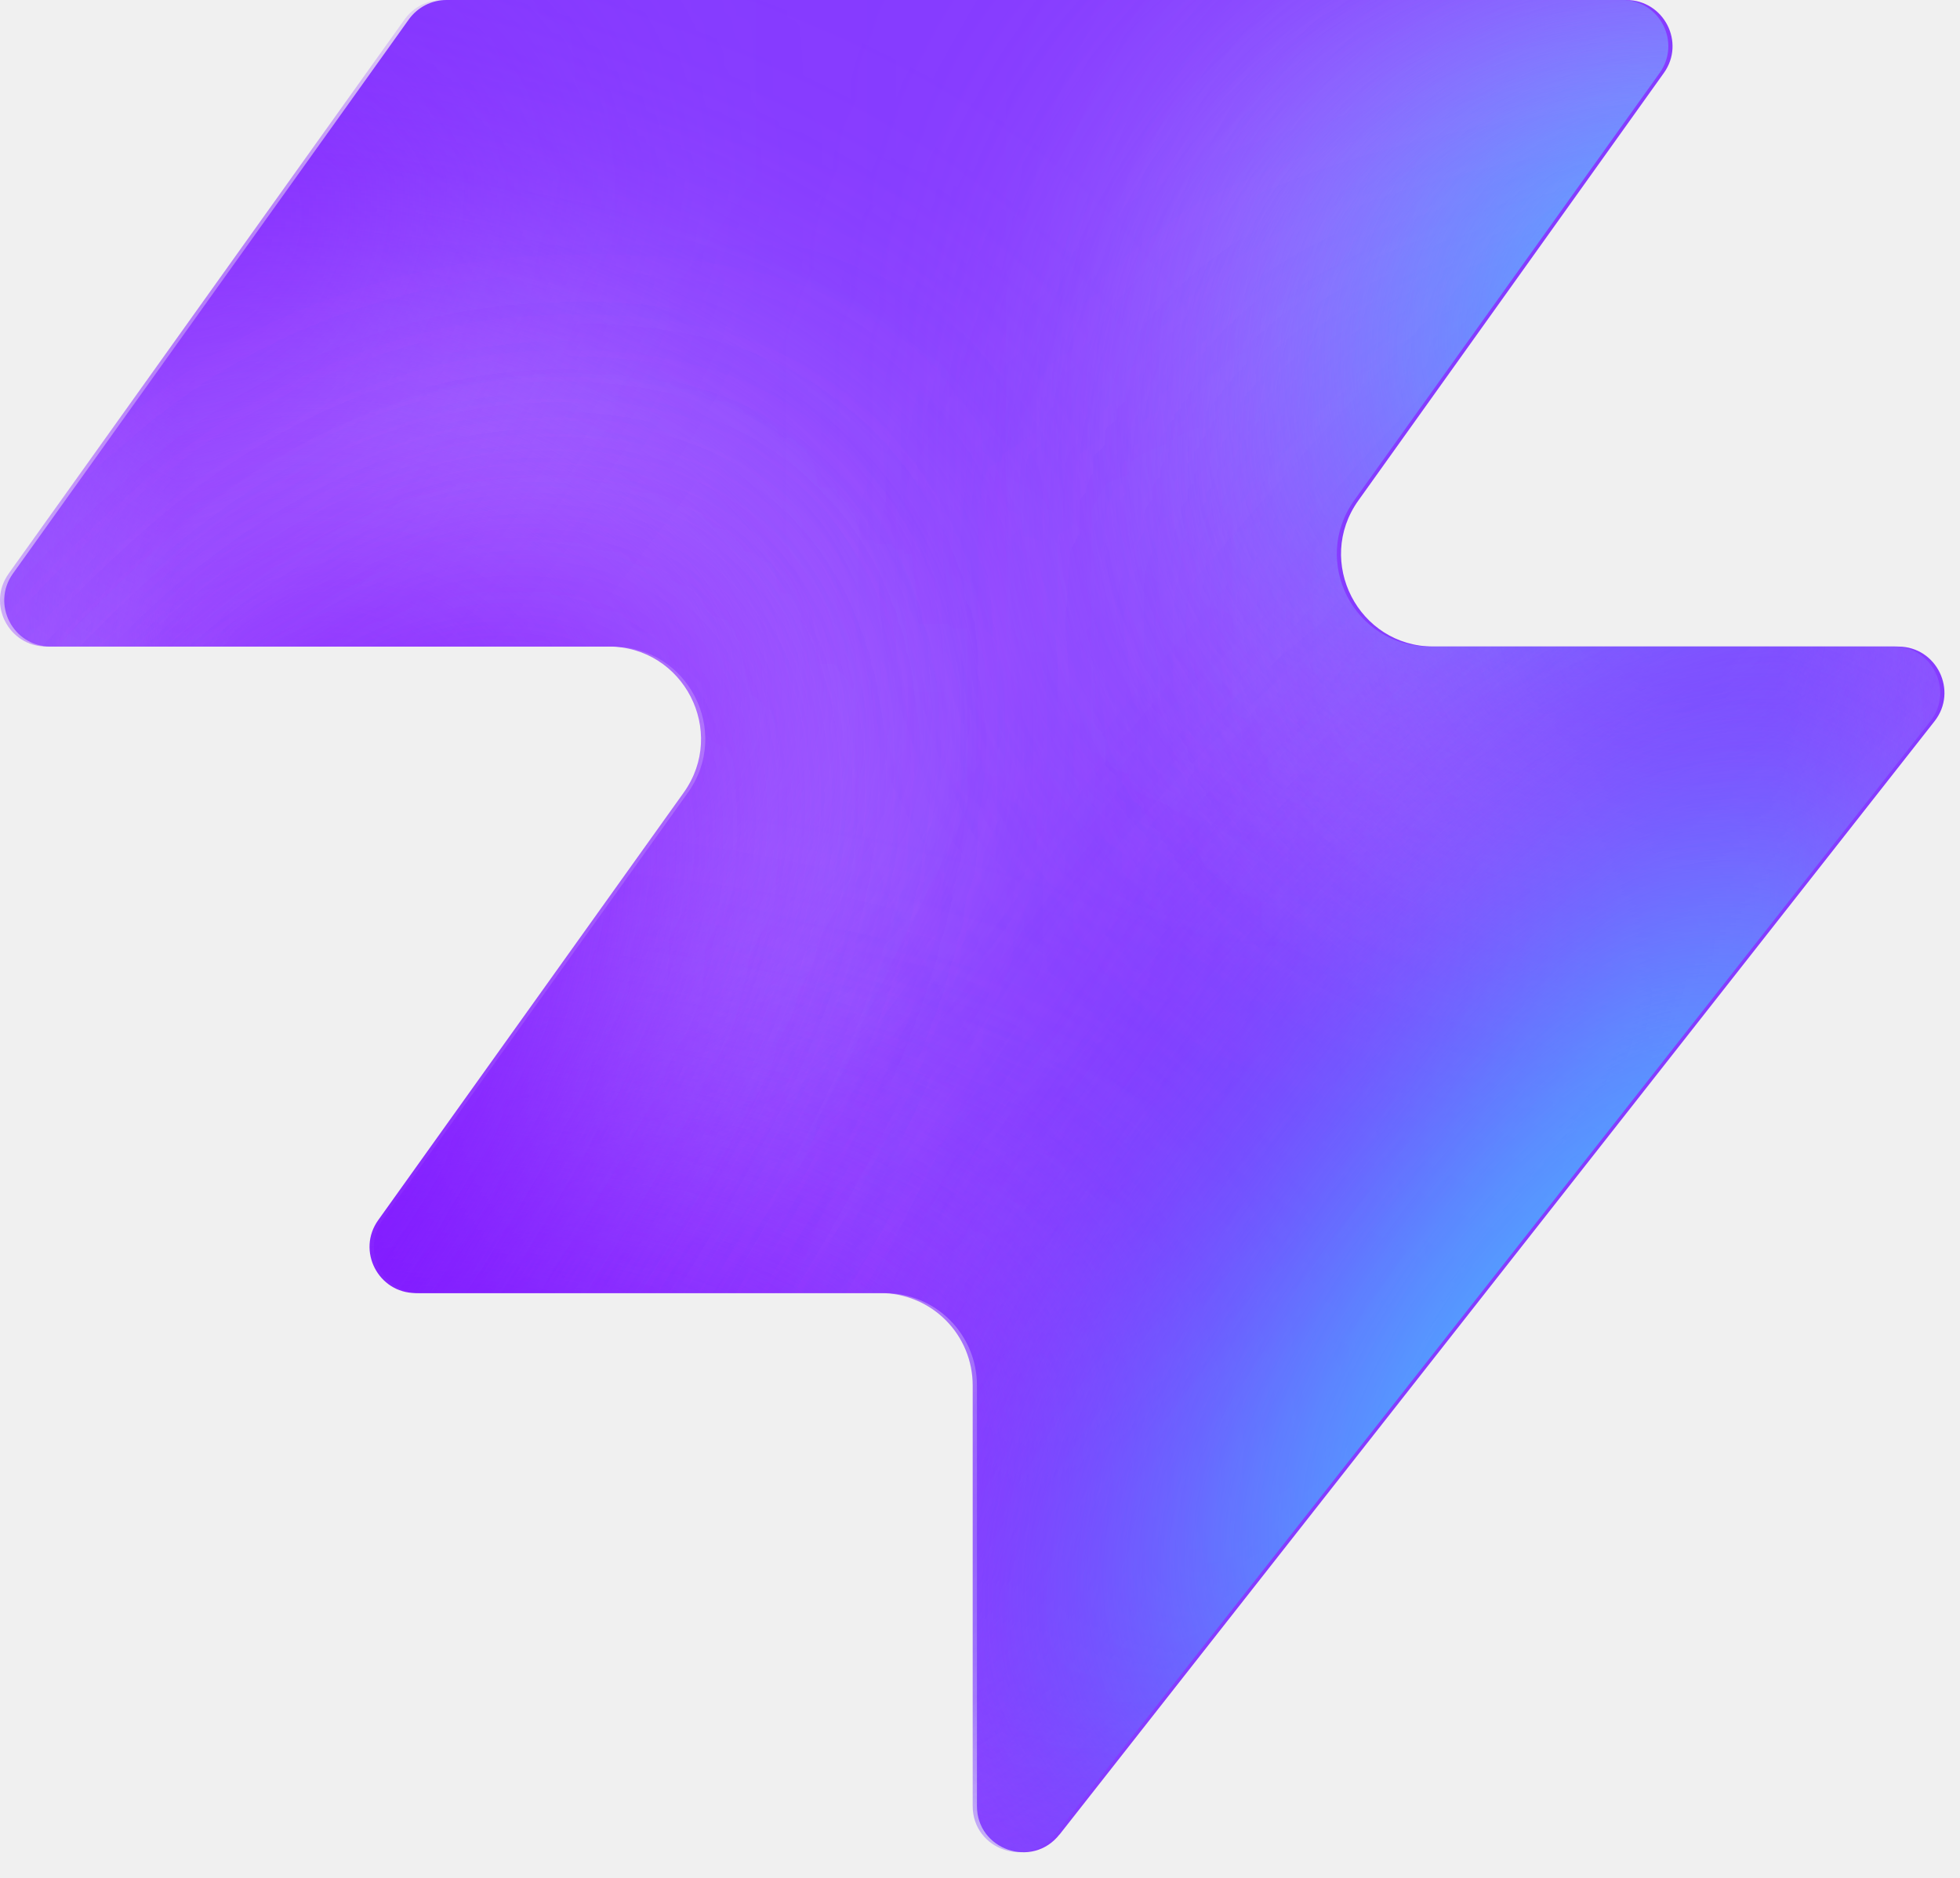
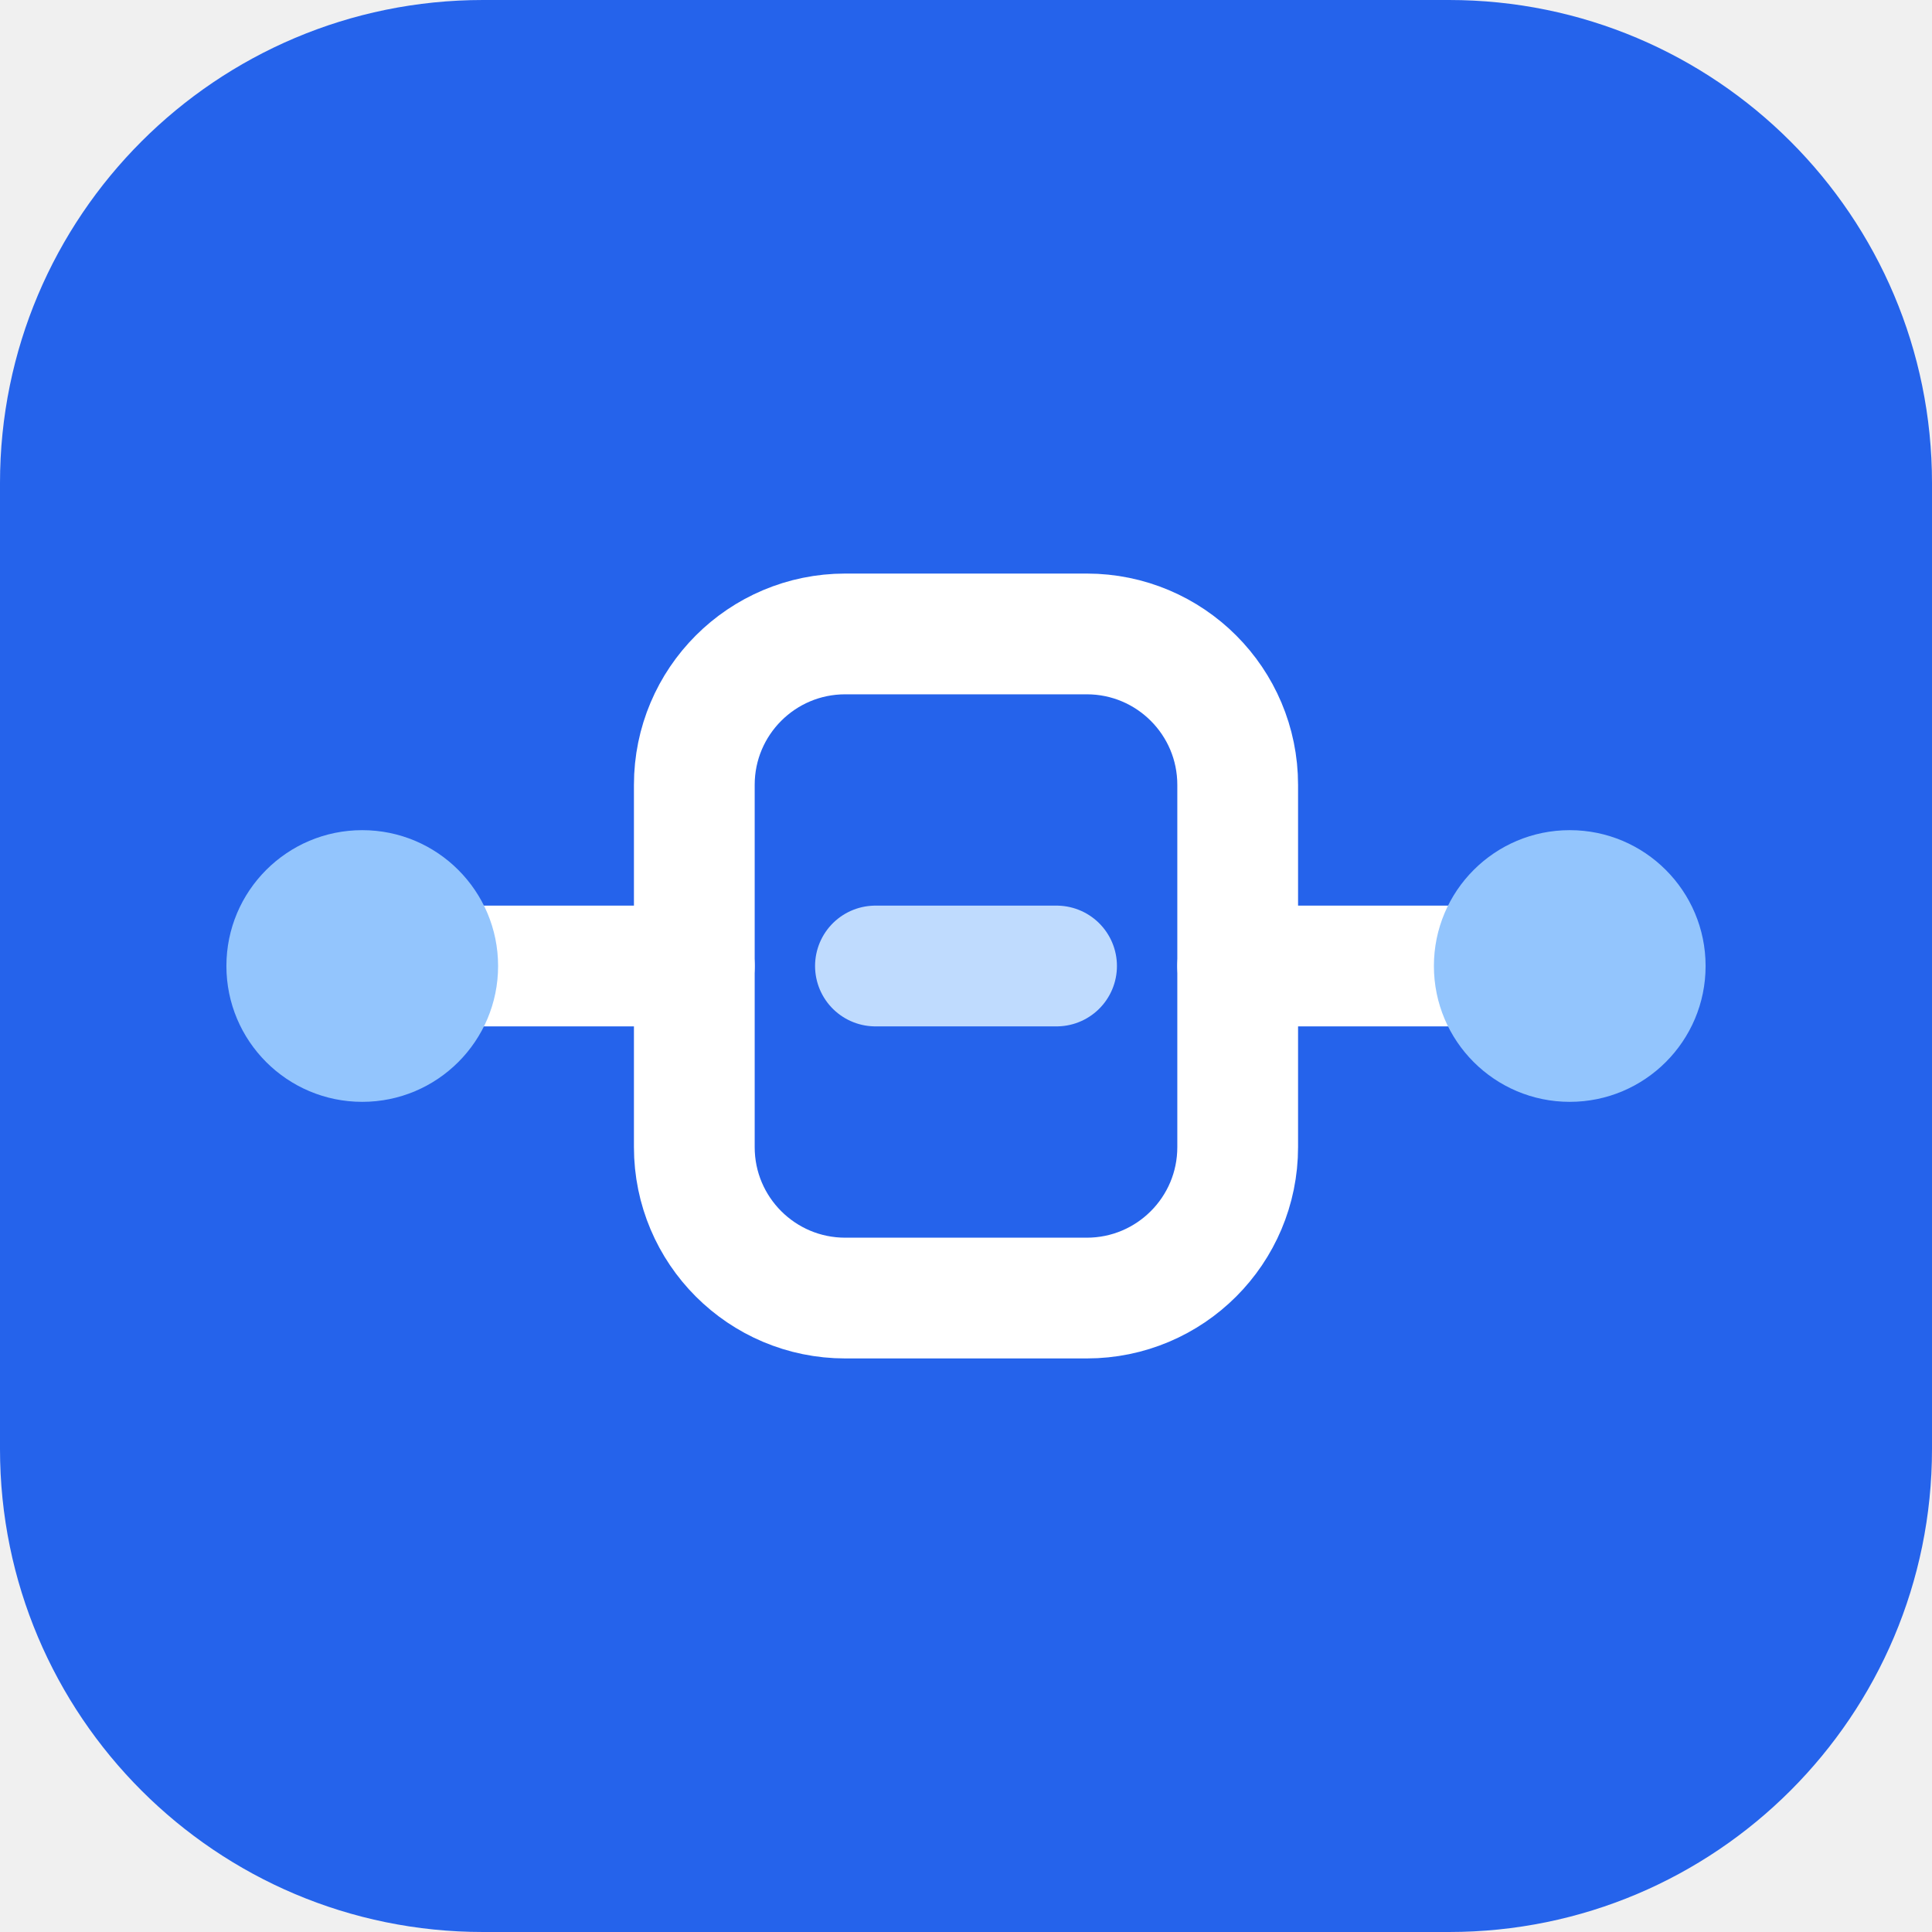
- <svg xmlns="http://www.w3.org/2000/svg" width="48" height="46" fill="none" viewBox="0 0 48 46">
-   <path fill="#863bff" d="M25.946 44.938c-.664.845-2.021.375-2.021-.698V33.937a2.26 2.26 0 0 0-2.262-2.262H10.287c-.92 0-1.456-1.04-.92-1.788l7.48-10.471c1.07-1.497 0-3.578-1.842-3.578H1.237c-.92 0-1.456-1.04-.92-1.788L10.013.474c.214-.297.556-.474.92-.474h28.894c.92 0 1.456 1.04.92 1.788l-7.48 10.471c-1.07 1.498 0 3.579 1.842 3.579h11.377c.943 0 1.473 1.088.89 1.83L25.947 44.94z" style="fill:#863bff;fill:color(display-p3 .525 .23 1);fill-opacity:1" />
-   <mask id="a" width="48" height="46" x="0" y="0" maskUnits="userSpaceOnUse" style="mask-type:alpha">
-     <path fill="#000" d="M25.842 44.938c-.664.844-2.021.375-2.021-.698V33.937a2.26 2.26 0 0 0-2.262-2.262H10.183c-.92 0-1.456-1.04-.92-1.788l7.48-10.471c1.07-1.498 0-3.579-1.842-3.579H1.133c-.92 0-1.456-1.04-.92-1.787L9.91.473c.214-.297.556-.474.92-.474h28.894c.92 0 1.456 1.04.92 1.788l-7.48 10.471c-1.07 1.498 0 3.578 1.842 3.578h11.377c.943 0 1.473 1.088.89 1.832L25.843 44.94z" style="fill:#000;fill-opacity:1" />
-   </mask>
-   <g mask="url(#a)">
-     <g filter="url(#b)">
-       <ellipse cx="5.508" cy="14.704" fill="#ede6ff" rx="5.508" ry="14.704" style="fill:#ede6ff;fill:color(display-p3 .927 .903 1);fill-opacity:1" transform="matrix(.00324 1 1 -.00324 -4.47 31.516)" />
-     </g>
-     <g filter="url(#c)">
-       <ellipse cx="10.399" cy="29.851" fill="#ede6ff" rx="10.399" ry="29.851" style="fill:#ede6ff;fill:color(display-p3 .927 .903 1);fill-opacity:1" transform="matrix(.00324 1 1 -.00324 -39.328 7.883)" />
-     </g>
-     <g filter="url(#d)">
-       <ellipse cx="5.508" cy="30.487" fill="#7e14ff" rx="5.508" ry="30.487" style="fill:#7e14ff;fill:color(display-p3 .492 .077 1);fill-opacity:1" transform="rotate(89.814 -25.913 -14.639)scale(1 -1)" />
-     </g>
-     <g filter="url(#e)">
-       <ellipse cx="5.508" cy="30.599" fill="#7e14ff" rx="5.508" ry="30.599" style="fill:#7e14ff;fill:color(display-p3 .492 .077 1);fill-opacity:1" transform="rotate(89.814 -32.644 -3.334)scale(1 -1)" />
-     </g>
-     <g filter="url(#f)">
-       <ellipse cx="5.508" cy="30.599" fill="#7e14ff" rx="5.508" ry="30.599" style="fill:#7e14ff;fill:color(display-p3 .492 .077 1);fill-opacity:1" transform="matrix(.00324 1 1 -.00324 -34.34 30.47)" />
-     </g>
-     <g filter="url(#g)">
-       <ellipse cx="14.072" cy="22.078" fill="#ede6ff" rx="14.072" ry="22.078" style="fill:#ede6ff;fill:color(display-p3 .927 .903 1);fill-opacity:1" transform="rotate(93.35 24.506 48.493)scale(-1 1)" />
-     </g>
-     <g filter="url(#h)">
-       <ellipse cx="3.47" cy="21.501" fill="#7e14ff" rx="3.47" ry="21.501" style="fill:#7e14ff;fill:color(display-p3 .492 .077 1);fill-opacity:1" transform="rotate(89.009 28.708 47.59)scale(-1 1)" />
-     </g>
-     <g filter="url(#i)">
-       <ellipse cx="3.47" cy="21.501" fill="#7e14ff" rx="3.47" ry="21.501" style="fill:#7e14ff;fill:color(display-p3 .492 .077 1);fill-opacity:1" transform="rotate(89.009 28.708 47.59)scale(-1 1)" />
-     </g>
-     <g filter="url(#j)">
-       <ellipse cx=".387" cy="8.972" fill="#7e14ff" rx="4.407" ry="29.108" style="fill:#7e14ff;fill:color(display-p3 .492 .077 1);fill-opacity:1" transform="rotate(39.51 .387 8.972)" />
-     </g>
-     <g filter="url(#k)">
-       <ellipse cx="47.523" cy="-6.092" fill="#7e14ff" rx="4.407" ry="29.108" style="fill:#7e14ff;fill:color(display-p3 .492 .077 1);fill-opacity:1" transform="rotate(37.892 47.523 -6.092)" />
-     </g>
-     <g filter="url(#l)">
-       <ellipse cx="41.412" cy="6.333" fill="#47bfff" rx="5.971" ry="9.665" style="fill:#47bfff;fill:color(display-p3 .28 .748 1);fill-opacity:1" transform="rotate(37.892 41.412 6.333)" />
-     </g>
-     <g filter="url(#m)">
-       <ellipse cx="-1.879" cy="38.332" fill="#7e14ff" rx="4.407" ry="29.108" style="fill:#7e14ff;fill:color(display-p3 .492 .077 1);fill-opacity:1" transform="rotate(37.892 -1.88 38.332)" />
-     </g>
-     <g filter="url(#n)">
-       <ellipse cx="-1.879" cy="38.332" fill="#7e14ff" rx="4.407" ry="29.108" style="fill:#7e14ff;fill:color(display-p3 .492 .077 1);fill-opacity:1" transform="rotate(37.892 -1.88 38.332)" />
-     </g>
-     <g filter="url(#o)">
-       <ellipse cx="35.651" cy="29.907" fill="#7e14ff" rx="4.407" ry="29.108" style="fill:#7e14ff;fill:color(display-p3 .492 .077 1);fill-opacity:1" transform="rotate(37.892 35.651 29.907)" />
-     </g>
-     <g filter="url(#p)">
-       <ellipse cx="38.418" cy="32.4" fill="#47bfff" rx="5.971" ry="15.297" style="fill:#47bfff;fill:color(display-p3 .28 .748 1);fill-opacity:1" transform="rotate(37.892 38.418 32.4)" />
-     </g>
-   </g>
-   <defs>
-     <filter id="b" width="60.045" height="41.654" x="-19.77" y="16.149" color-interpolation-filters="sRGB" filterUnits="userSpaceOnUse">
-       <feFlood flood-opacity="0" result="BackgroundImageFix" />
-       <feBlend in="SourceGraphic" in2="BackgroundImageFix" result="shape" />
-       <feGaussianBlur result="effect1_foregroundBlur_2002_17158" stdDeviation="7.659" />
-     </filter>
-     <filter id="c" width="90.34" height="51.437" x="-54.613" y="-7.533" color-interpolation-filters="sRGB" filterUnits="userSpaceOnUse">
-       <feFlood flood-opacity="0" result="BackgroundImageFix" />
-       <feBlend in="SourceGraphic" in2="BackgroundImageFix" result="shape" />
-       <feGaussianBlur result="effect1_foregroundBlur_2002_17158" stdDeviation="7.659" />
-     </filter>
-     <filter id="d" width="79.355" height="29.4" x="-49.64" y="2.03" color-interpolation-filters="sRGB" filterUnits="userSpaceOnUse">
-       <feFlood flood-opacity="0" result="BackgroundImageFix" />
-       <feBlend in="SourceGraphic" in2="BackgroundImageFix" result="shape" />
-       <feGaussianBlur result="effect1_foregroundBlur_2002_17158" stdDeviation="4.596" />
-     </filter>
-     <filter id="e" width="79.579" height="29.4" x="-45.045" y="20.029" color-interpolation-filters="sRGB" filterUnits="userSpaceOnUse">
-       <feFlood flood-opacity="0" result="BackgroundImageFix" />
-       <feBlend in="SourceGraphic" in2="BackgroundImageFix" result="shape" />
-       <feGaussianBlur result="effect1_foregroundBlur_2002_17158" stdDeviation="4.596" />
-     </filter>
-     <filter id="f" width="79.579" height="29.4" x="-43.513" y="21.178" color-interpolation-filters="sRGB" filterUnits="userSpaceOnUse">
-       <feFlood flood-opacity="0" result="BackgroundImageFix" />
-       <feBlend in="SourceGraphic" in2="BackgroundImageFix" result="shape" />
-       <feGaussianBlur result="effect1_foregroundBlur_2002_17158" stdDeviation="4.596" />
-     </filter>
-     <filter id="g" width="74.749" height="58.852" x="15.756" y="-17.901" color-interpolation-filters="sRGB" filterUnits="userSpaceOnUse">
-       <feFlood flood-opacity="0" result="BackgroundImageFix" />
-       <feBlend in="SourceGraphic" in2="BackgroundImageFix" result="shape" />
-       <feGaussianBlur result="effect1_foregroundBlur_2002_17158" stdDeviation="7.659" />
-     </filter>
-     <filter id="h" width="61.377" height="25.362" x="23.548" y="2.284" color-interpolation-filters="sRGB" filterUnits="userSpaceOnUse">
-       <feFlood flood-opacity="0" result="BackgroundImageFix" />
-       <feBlend in="SourceGraphic" in2="BackgroundImageFix" result="shape" />
-       <feGaussianBlur result="effect1_foregroundBlur_2002_17158" stdDeviation="4.596" />
-     </filter>
-     <filter id="i" width="61.377" height="25.362" x="23.548" y="2.284" color-interpolation-filters="sRGB" filterUnits="userSpaceOnUse">
-       <feFlood flood-opacity="0" result="BackgroundImageFix" />
-       <feBlend in="SourceGraphic" in2="BackgroundImageFix" result="shape" />
-       <feGaussianBlur result="effect1_foregroundBlur_2002_17158" stdDeviation="4.596" />
-     </filter>
-     <filter id="j" width="56.045" height="63.649" x="-27.636" y="-22.853" color-interpolation-filters="sRGB" filterUnits="userSpaceOnUse">
-       <feFlood flood-opacity="0" result="BackgroundImageFix" />
-       <feBlend in="SourceGraphic" in2="BackgroundImageFix" result="shape" />
-       <feGaussianBlur result="effect1_foregroundBlur_2002_17158" stdDeviation="4.596" />
-     </filter>
-     <filter id="k" width="54.814" height="64.646" x="20.116" y="-38.415" color-interpolation-filters="sRGB" filterUnits="userSpaceOnUse">
-       <feFlood flood-opacity="0" result="BackgroundImageFix" />
-       <feBlend in="SourceGraphic" in2="BackgroundImageFix" result="shape" />
-       <feGaussianBlur result="effect1_foregroundBlur_2002_17158" stdDeviation="4.596" />
-     </filter>
-     <filter id="l" width="33.541" height="35.313" x="24.641" y="-11.323" color-interpolation-filters="sRGB" filterUnits="userSpaceOnUse">
-       <feFlood flood-opacity="0" result="BackgroundImageFix" />
-       <feBlend in="SourceGraphic" in2="BackgroundImageFix" result="shape" />
-       <feGaussianBlur result="effect1_foregroundBlur_2002_17158" stdDeviation="4.596" />
-     </filter>
-     <filter id="m" width="54.814" height="64.646" x="-29.286" y="6.009" color-interpolation-filters="sRGB" filterUnits="userSpaceOnUse">
-       <feFlood flood-opacity="0" result="BackgroundImageFix" />
-       <feBlend in="SourceGraphic" in2="BackgroundImageFix" result="shape" />
-       <feGaussianBlur result="effect1_foregroundBlur_2002_17158" stdDeviation="4.596" />
-     </filter>
-     <filter id="n" width="54.814" height="64.646" x="-29.286" y="6.009" color-interpolation-filters="sRGB" filterUnits="userSpaceOnUse">
-       <feFlood flood-opacity="0" result="BackgroundImageFix" />
-       <feBlend in="SourceGraphic" in2="BackgroundImageFix" result="shape" />
-       <feGaussianBlur result="effect1_foregroundBlur_2002_17158" stdDeviation="4.596" />
-     </filter>
-     <filter id="o" width="54.814" height="64.646" x="8.244" y="-2.416" color-interpolation-filters="sRGB" filterUnits="userSpaceOnUse">
-       <feFlood flood-opacity="0" result="BackgroundImageFix" />
-       <feBlend in="SourceGraphic" in2="BackgroundImageFix" result="shape" />
-       <feGaussianBlur result="effect1_foregroundBlur_2002_17158" stdDeviation="4.596" />
-     </filter>
-     <filter id="p" width="39.409" height="43.623" x="18.713" y="10.588" color-interpolation-filters="sRGB" filterUnits="userSpaceOnUse">
-       <feFlood flood-opacity="0" result="BackgroundImageFix" />
-       <feBlend in="SourceGraphic" in2="BackgroundImageFix" result="shape" />
-       <feGaussianBlur result="effect1_foregroundBlur_2002_17158" stdDeviation="4.596" />
-     </filter>
-   </defs>
+ <svg xmlns="http://www.w3.org/2000/svg" viewBox="0 0 32 32" fill="none">
+   <rect width="32" height="32" rx="8" fill="#2563eb" />
+   <path d="M7 16h4.5M20.5 16H25" stroke="#fff" stroke-width="2" stroke-linecap="round" />
+   <circle cx="6" cy="16" r="2.25" fill="#93c5fd" />
+   <circle cx="26" cy="16" r="2.25" fill="#93c5fd" />
+   <rect x="11.5" y="10.5" width="9" height="11" rx="2.5" stroke="#fff" stroke-width="2" />
+   <path d="M14.5 16h3" stroke="#bfdbfe" stroke-width="2" stroke-linecap="round" />
</svg>
